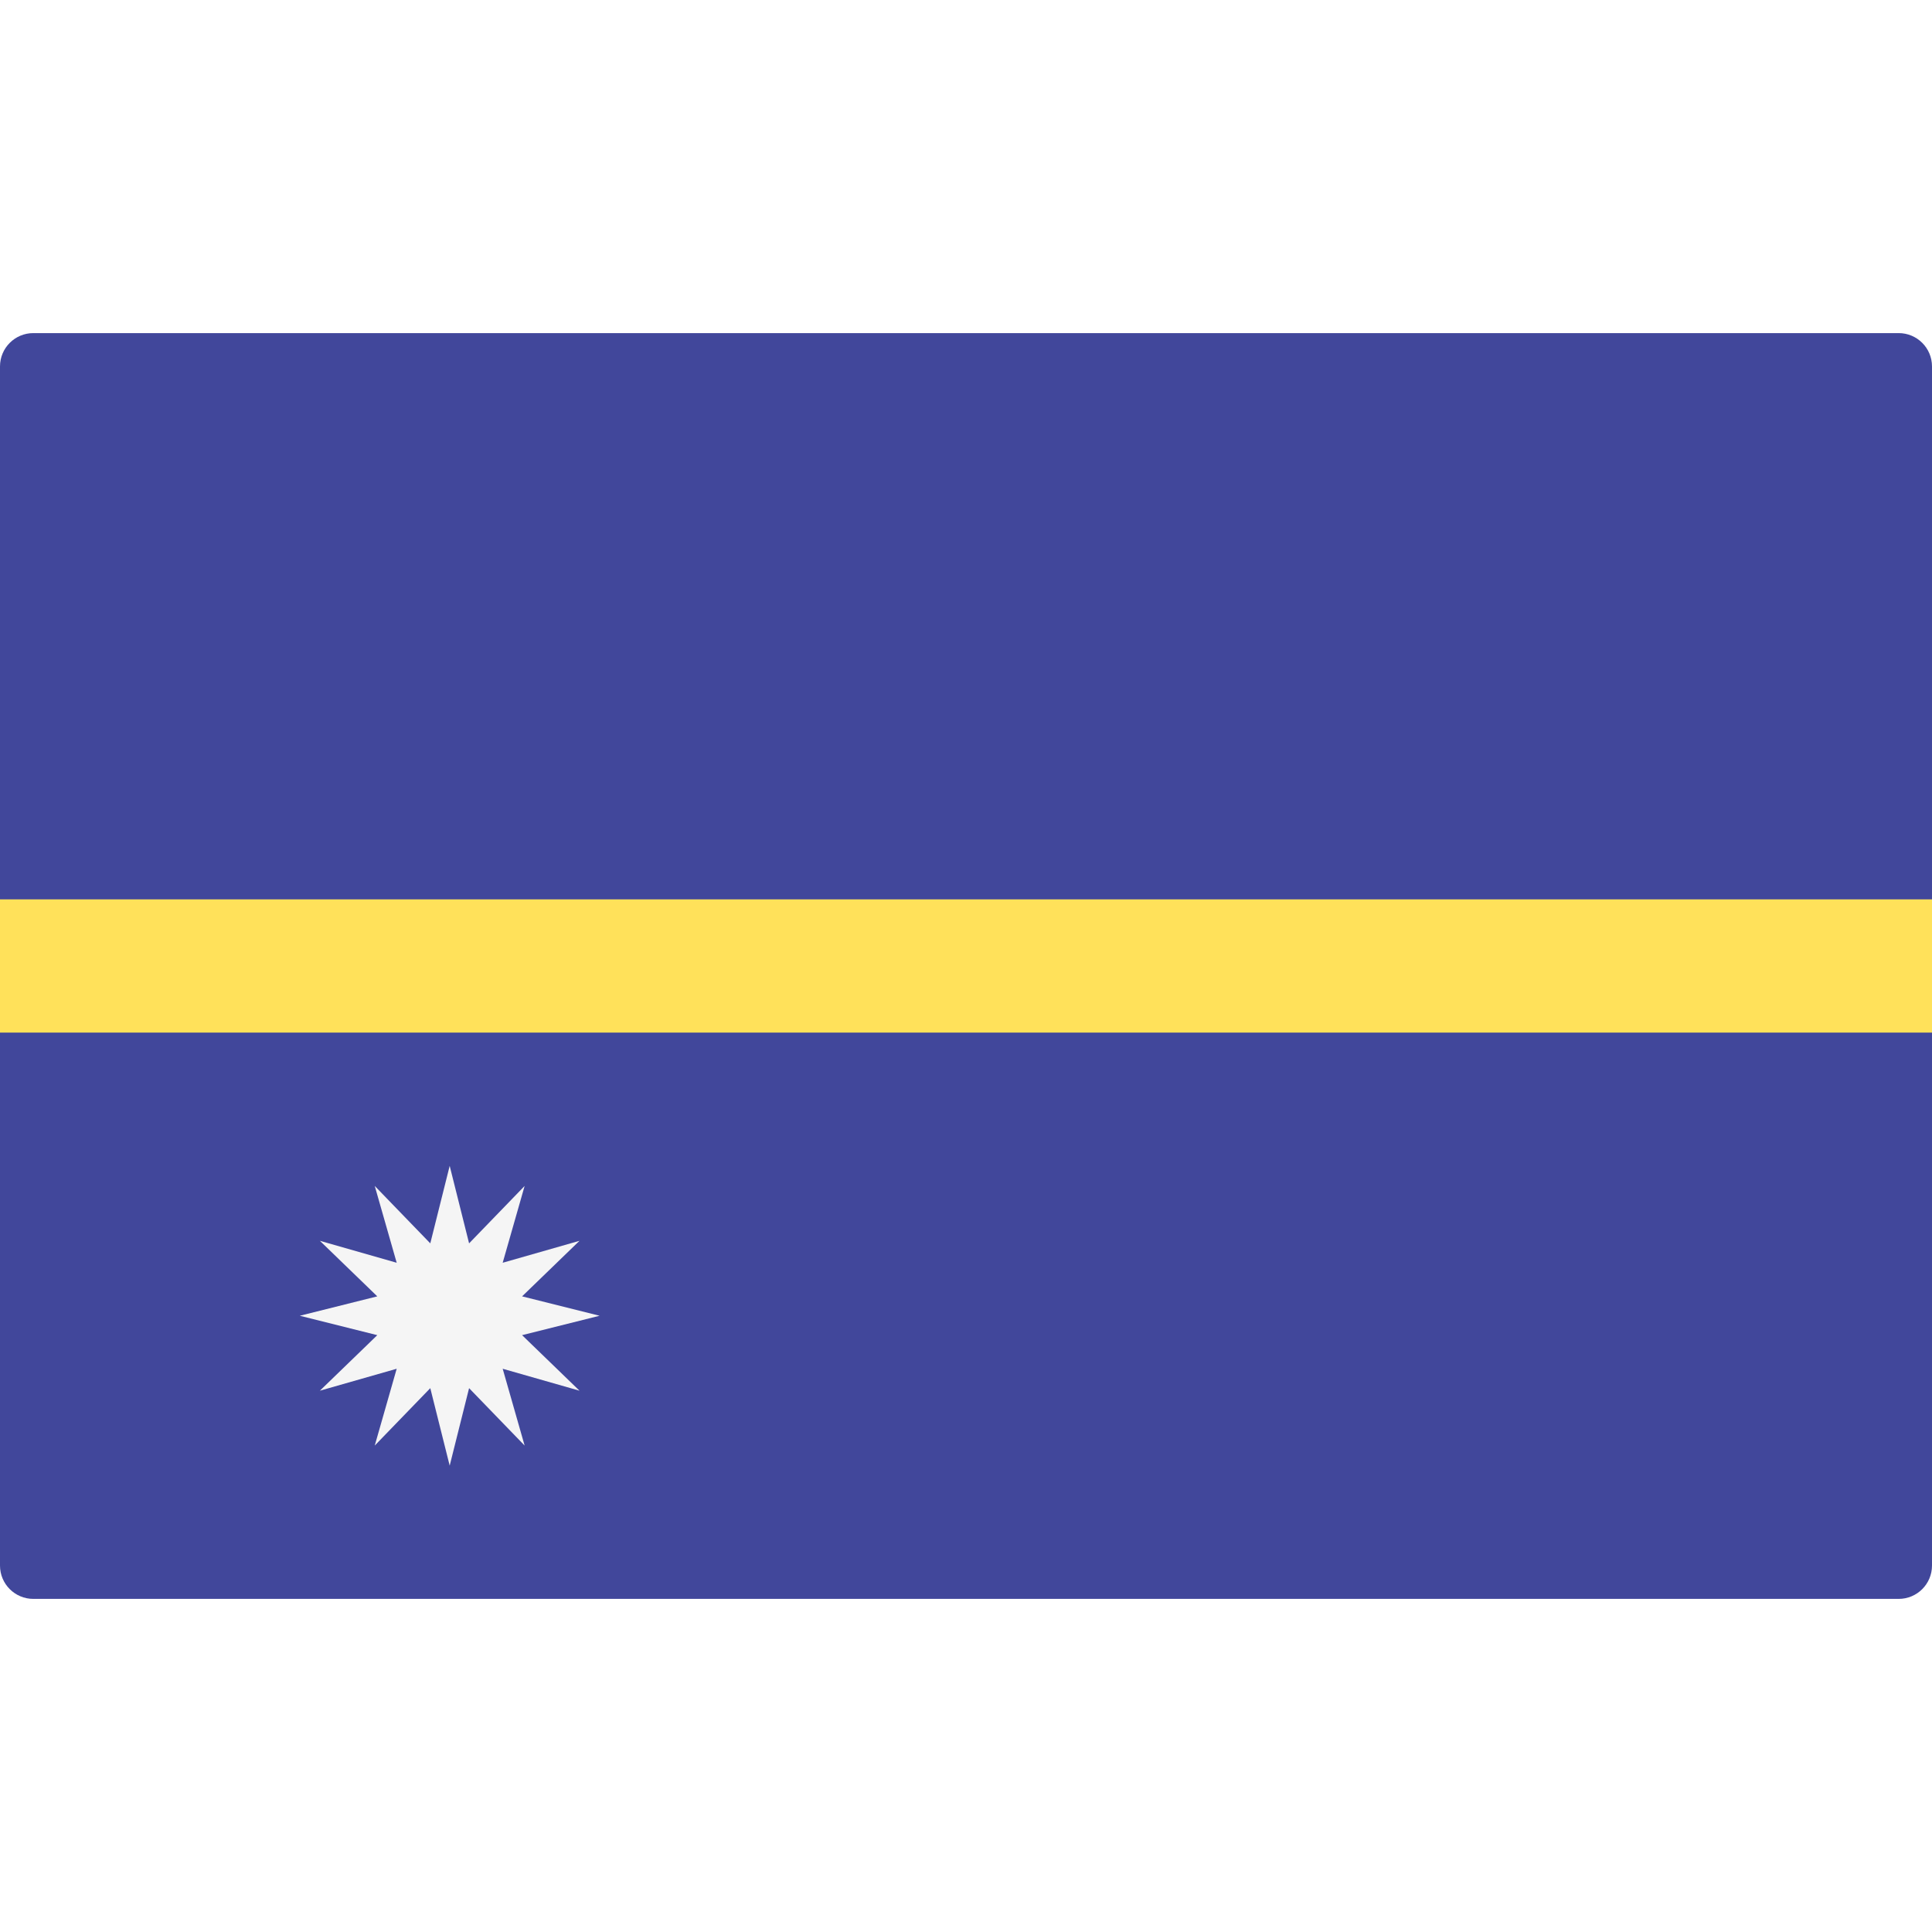
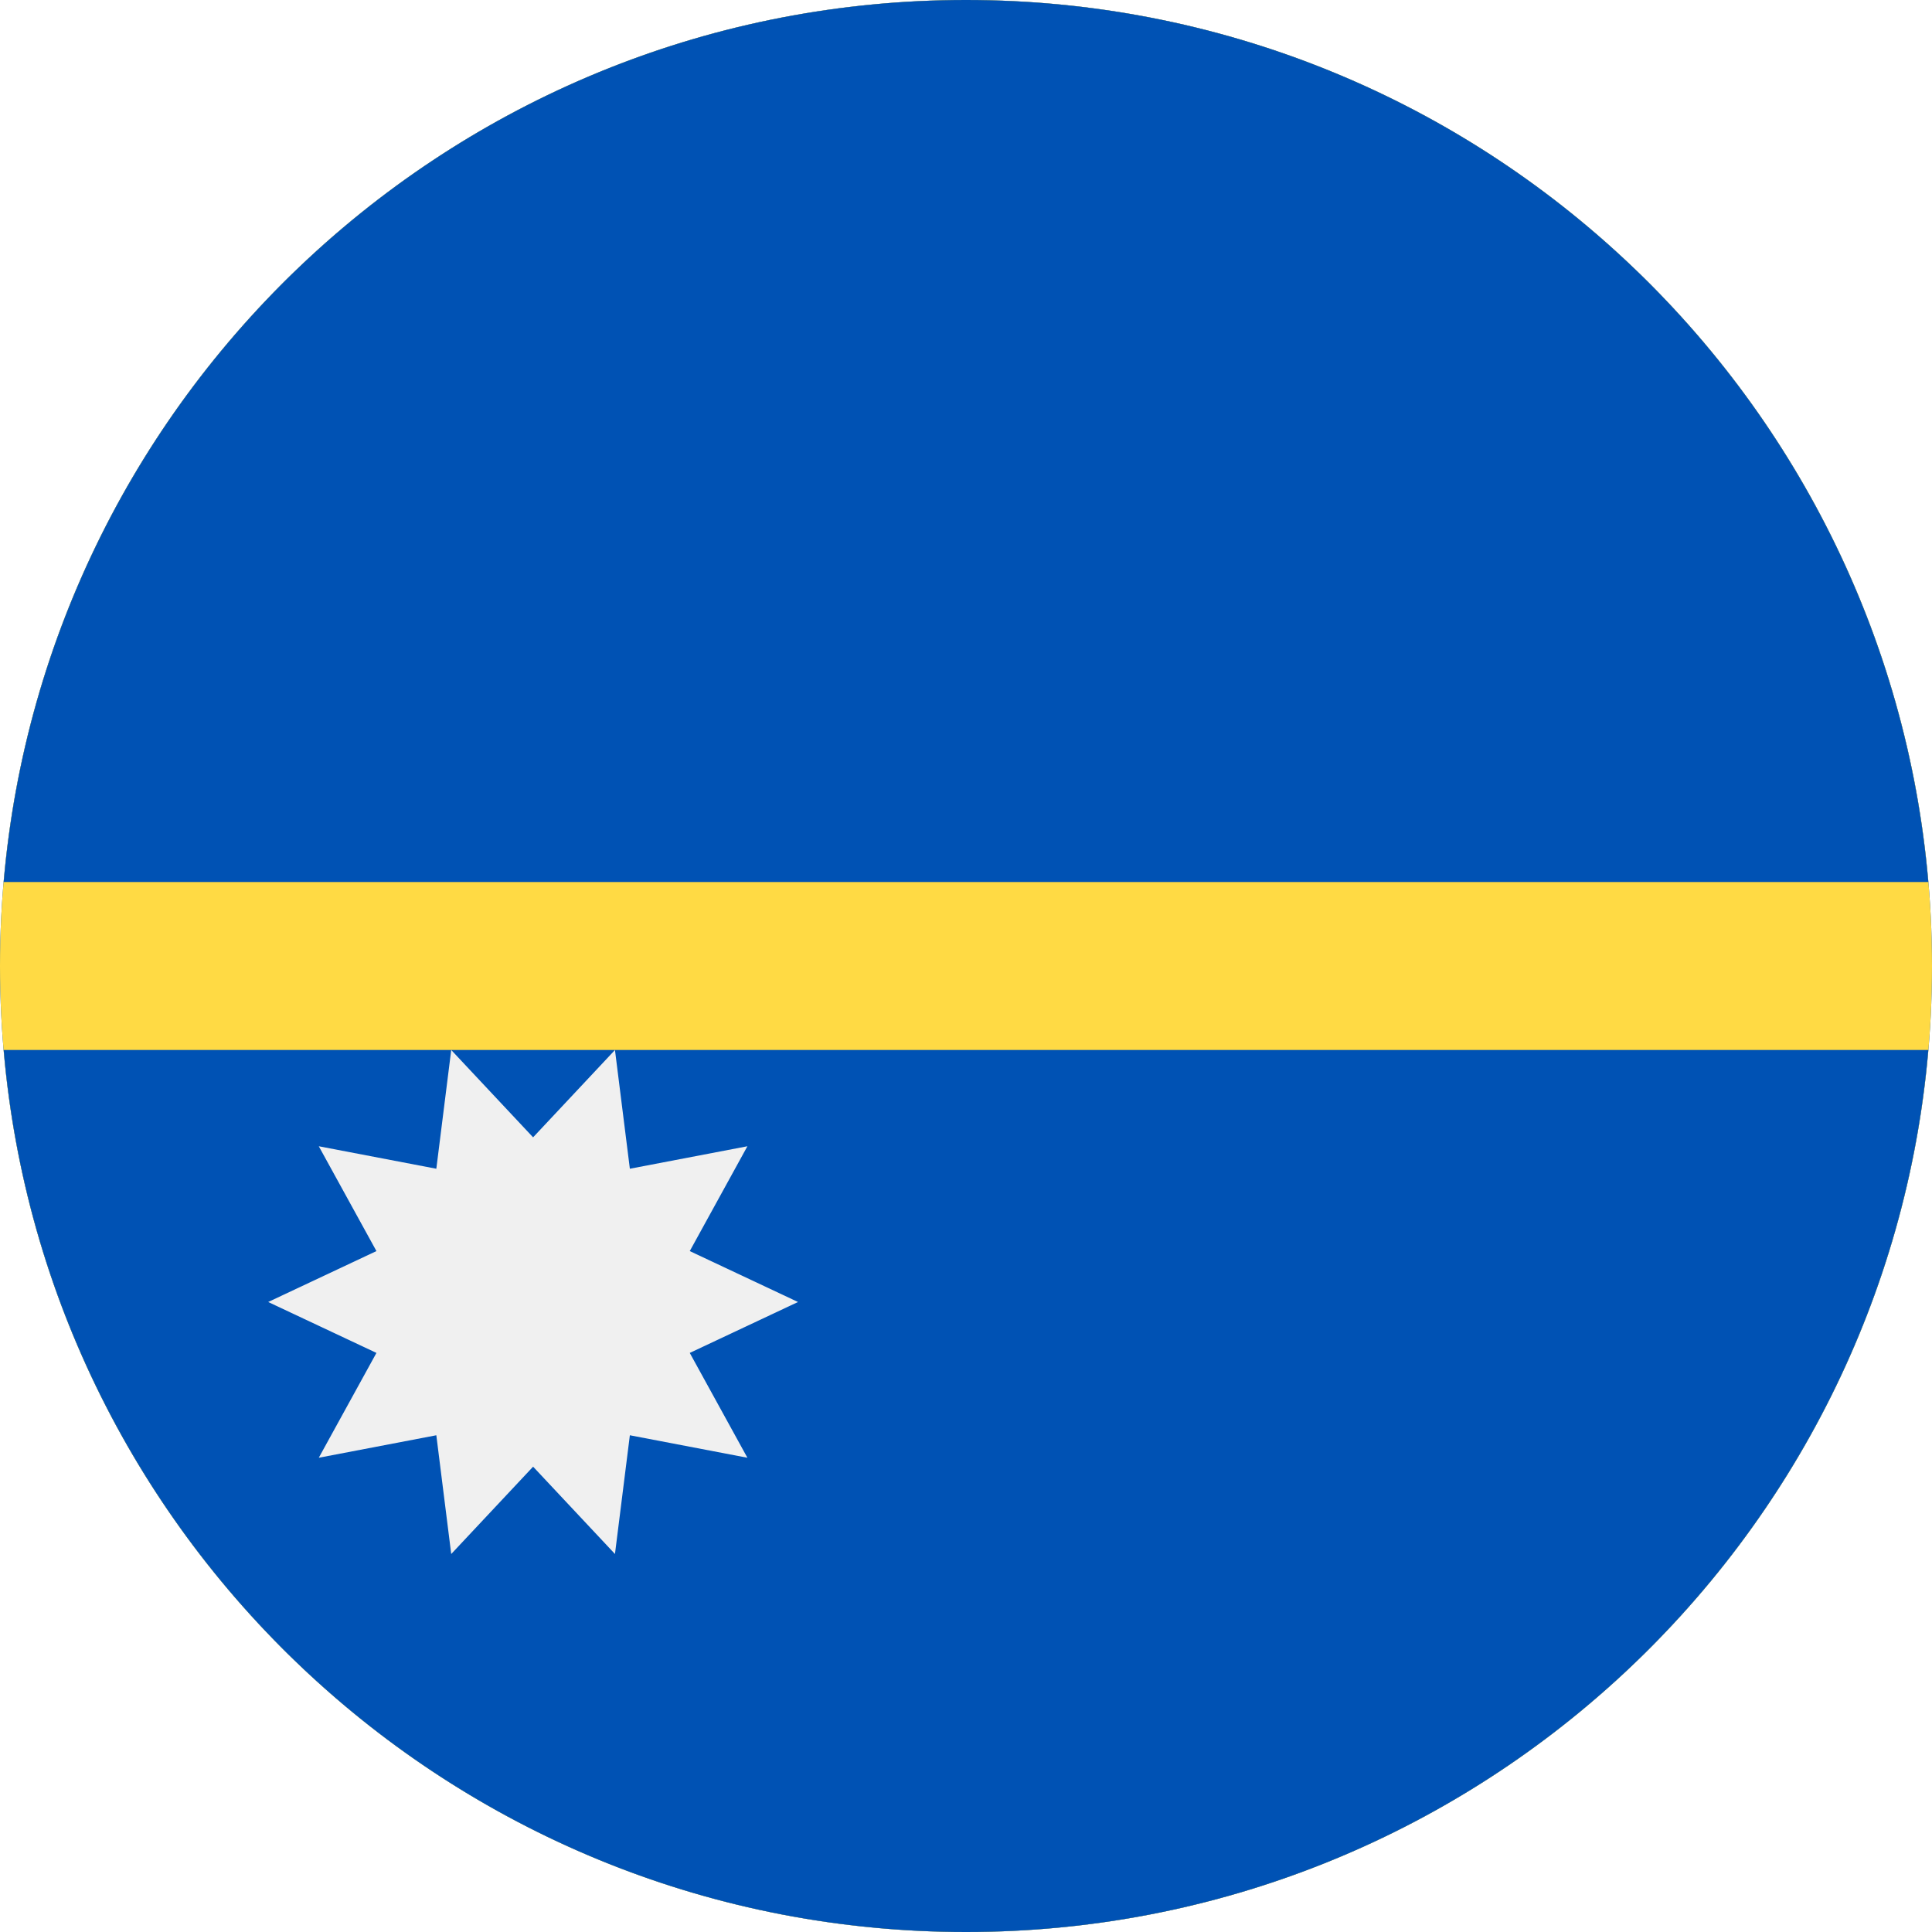
- <svg xmlns="http://www.w3.org/2000/svg" version="1.1" id="Layer_1" x="0px" y="0px" viewBox="0 0 512.001 512.001" style="enable-background:new 0 0 512.001 512.001;" xml:space="preserve">
-   <path style="fill:#41479B;" d="M503.172,423.724H8.828c-4.875,0-8.828-3.953-8.828-8.828V97.104c0-4.875,3.953-8.828,8.828-8.828  h494.345c4.875,0,8.828,3.953,8.828,8.828v317.792C512,419.772,508.047,423.724,503.172,423.724z" />
-   <rect y="238.34" style="fill:#FFE15A;" width="512" height="35.31" />
-   <polygon style="fill:#F5F5F5;" points="119.172,308.965 124.313,329.505 139.034,314.287 133.217,334.645 153.574,328.827   138.358,343.55 158.896,348.689 138.358,353.83 153.574,368.551 133.217,362.734 139.034,383.092 124.313,367.875 119.172,388.414   114.031,367.875 99.31,383.092 105.128,362.734 84.77,368.551 99.987,353.83 79.448,348.689 99.987,343.55 84.77,328.827   105.128,334.645 99.31,314.287 114.031,329.505 " />
+ <svg xmlns="http://www.w3.org/2000/svg" version="1.1" id="Layer_1" x="0px" y="0px" viewBox="0 0 512 512" style="enable-background:new 0 0 512 512;" xml:space="preserve">
+   <circle style="fill:#0052B4;" cx="256" cy="256" r="256" />
+   <circle style="fill:#FFDA44;" cx="256" cy="256" r="256" />
+   <g>
+     <path style="fill:#0052B4;" d="M256,0C122.116,0,12.258,102.781,0.975,233.739h510.051C499.742,102.781,389.884,0,256,0z" />
+     <path style="fill:#0052B4;" d="M256,512c133.884,0,243.742-102.781,255.026-233.739H0.975C12.258,409.219,122.116,512,256,512z" />
+   </g>
+   <polygon style="fill:#F0F0F0;" points="211.479,345.043 182.793,358.537 198.068,386.318 166.919,380.359 162.972,411.826   141.275,388.683 119.579,411.826 115.632,380.359 84.482,386.317 99.758,358.536 71.072,345.043 99.759,331.55 84.482,303.77   115.631,309.728 119.58,278.261 141.275,301.404 162.973,278.261 166.919,309.728 198.069,303.77 182.794,331.551 " />
  <g>
</g>
  <g>
</g>
  <g>
</g>
  <g>
</g>
  <g>
</g>
  <g>
</g>
  <g>
</g>
  <g>
</g>
  <g>
</g>
  <g>
</g>
  <g>
</g>
  <g>
</g>
  <g>
</g>
  <g>
</g>
  <g>
</g>
</svg>
